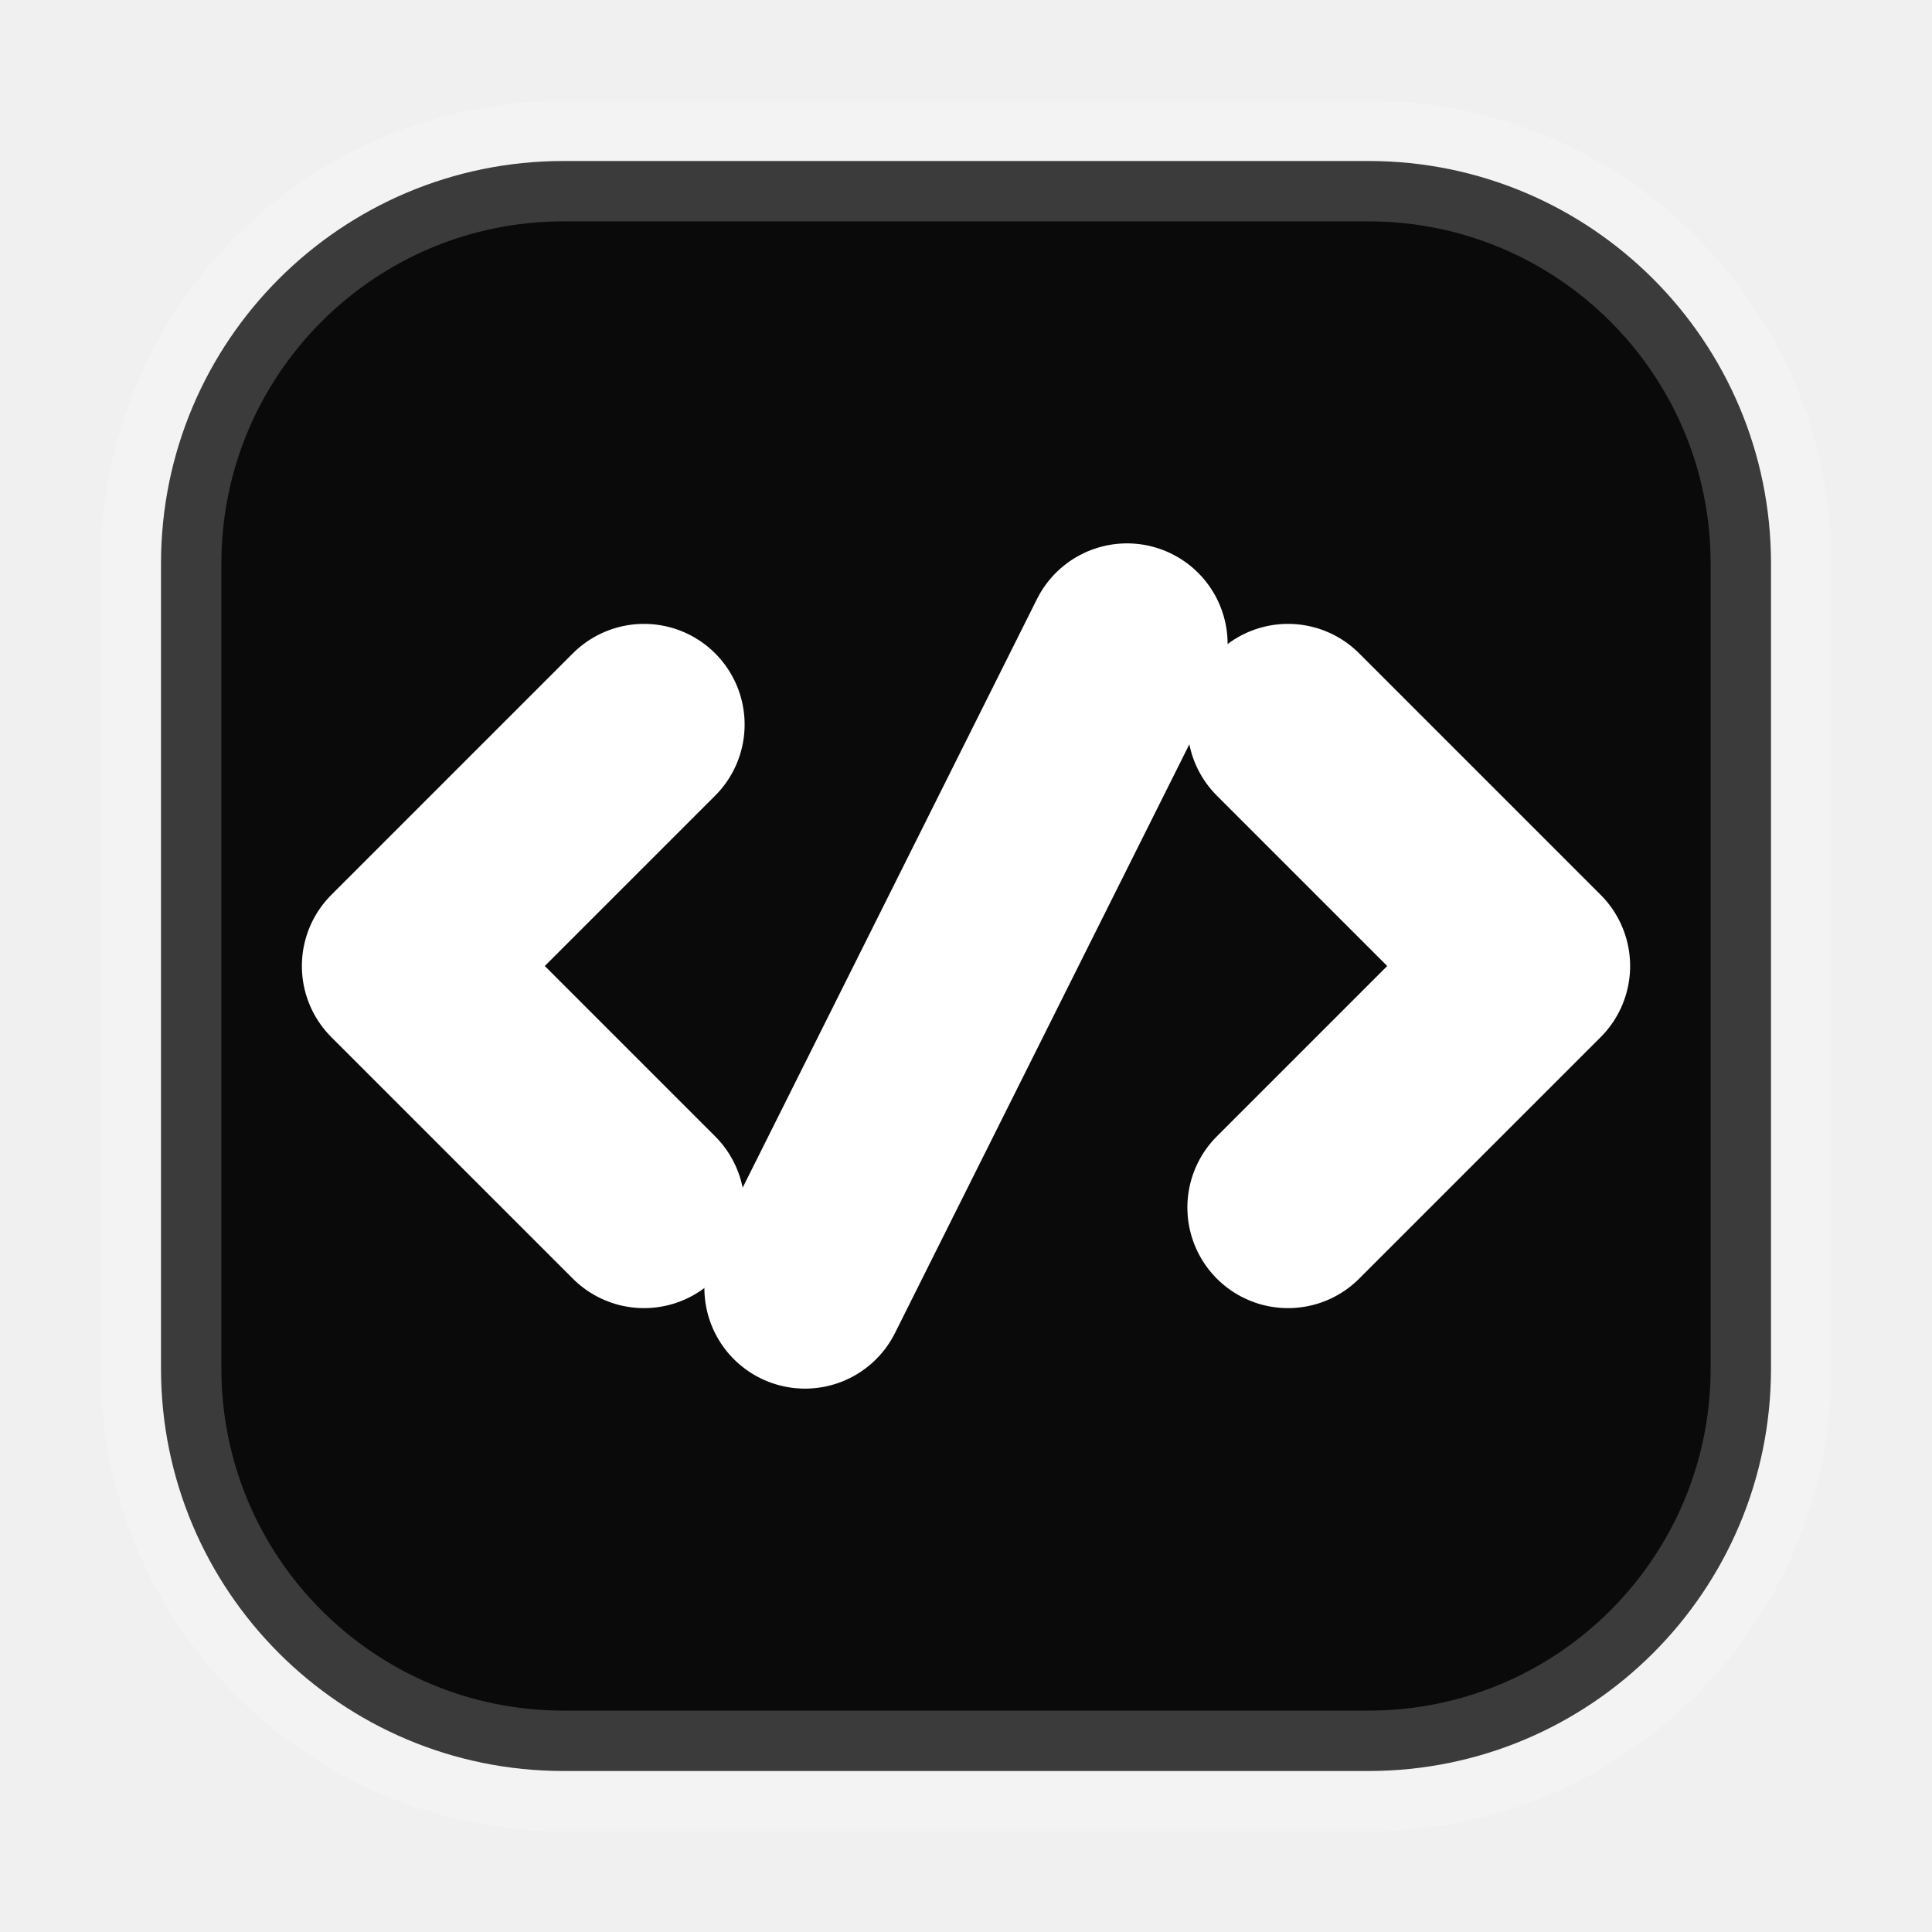
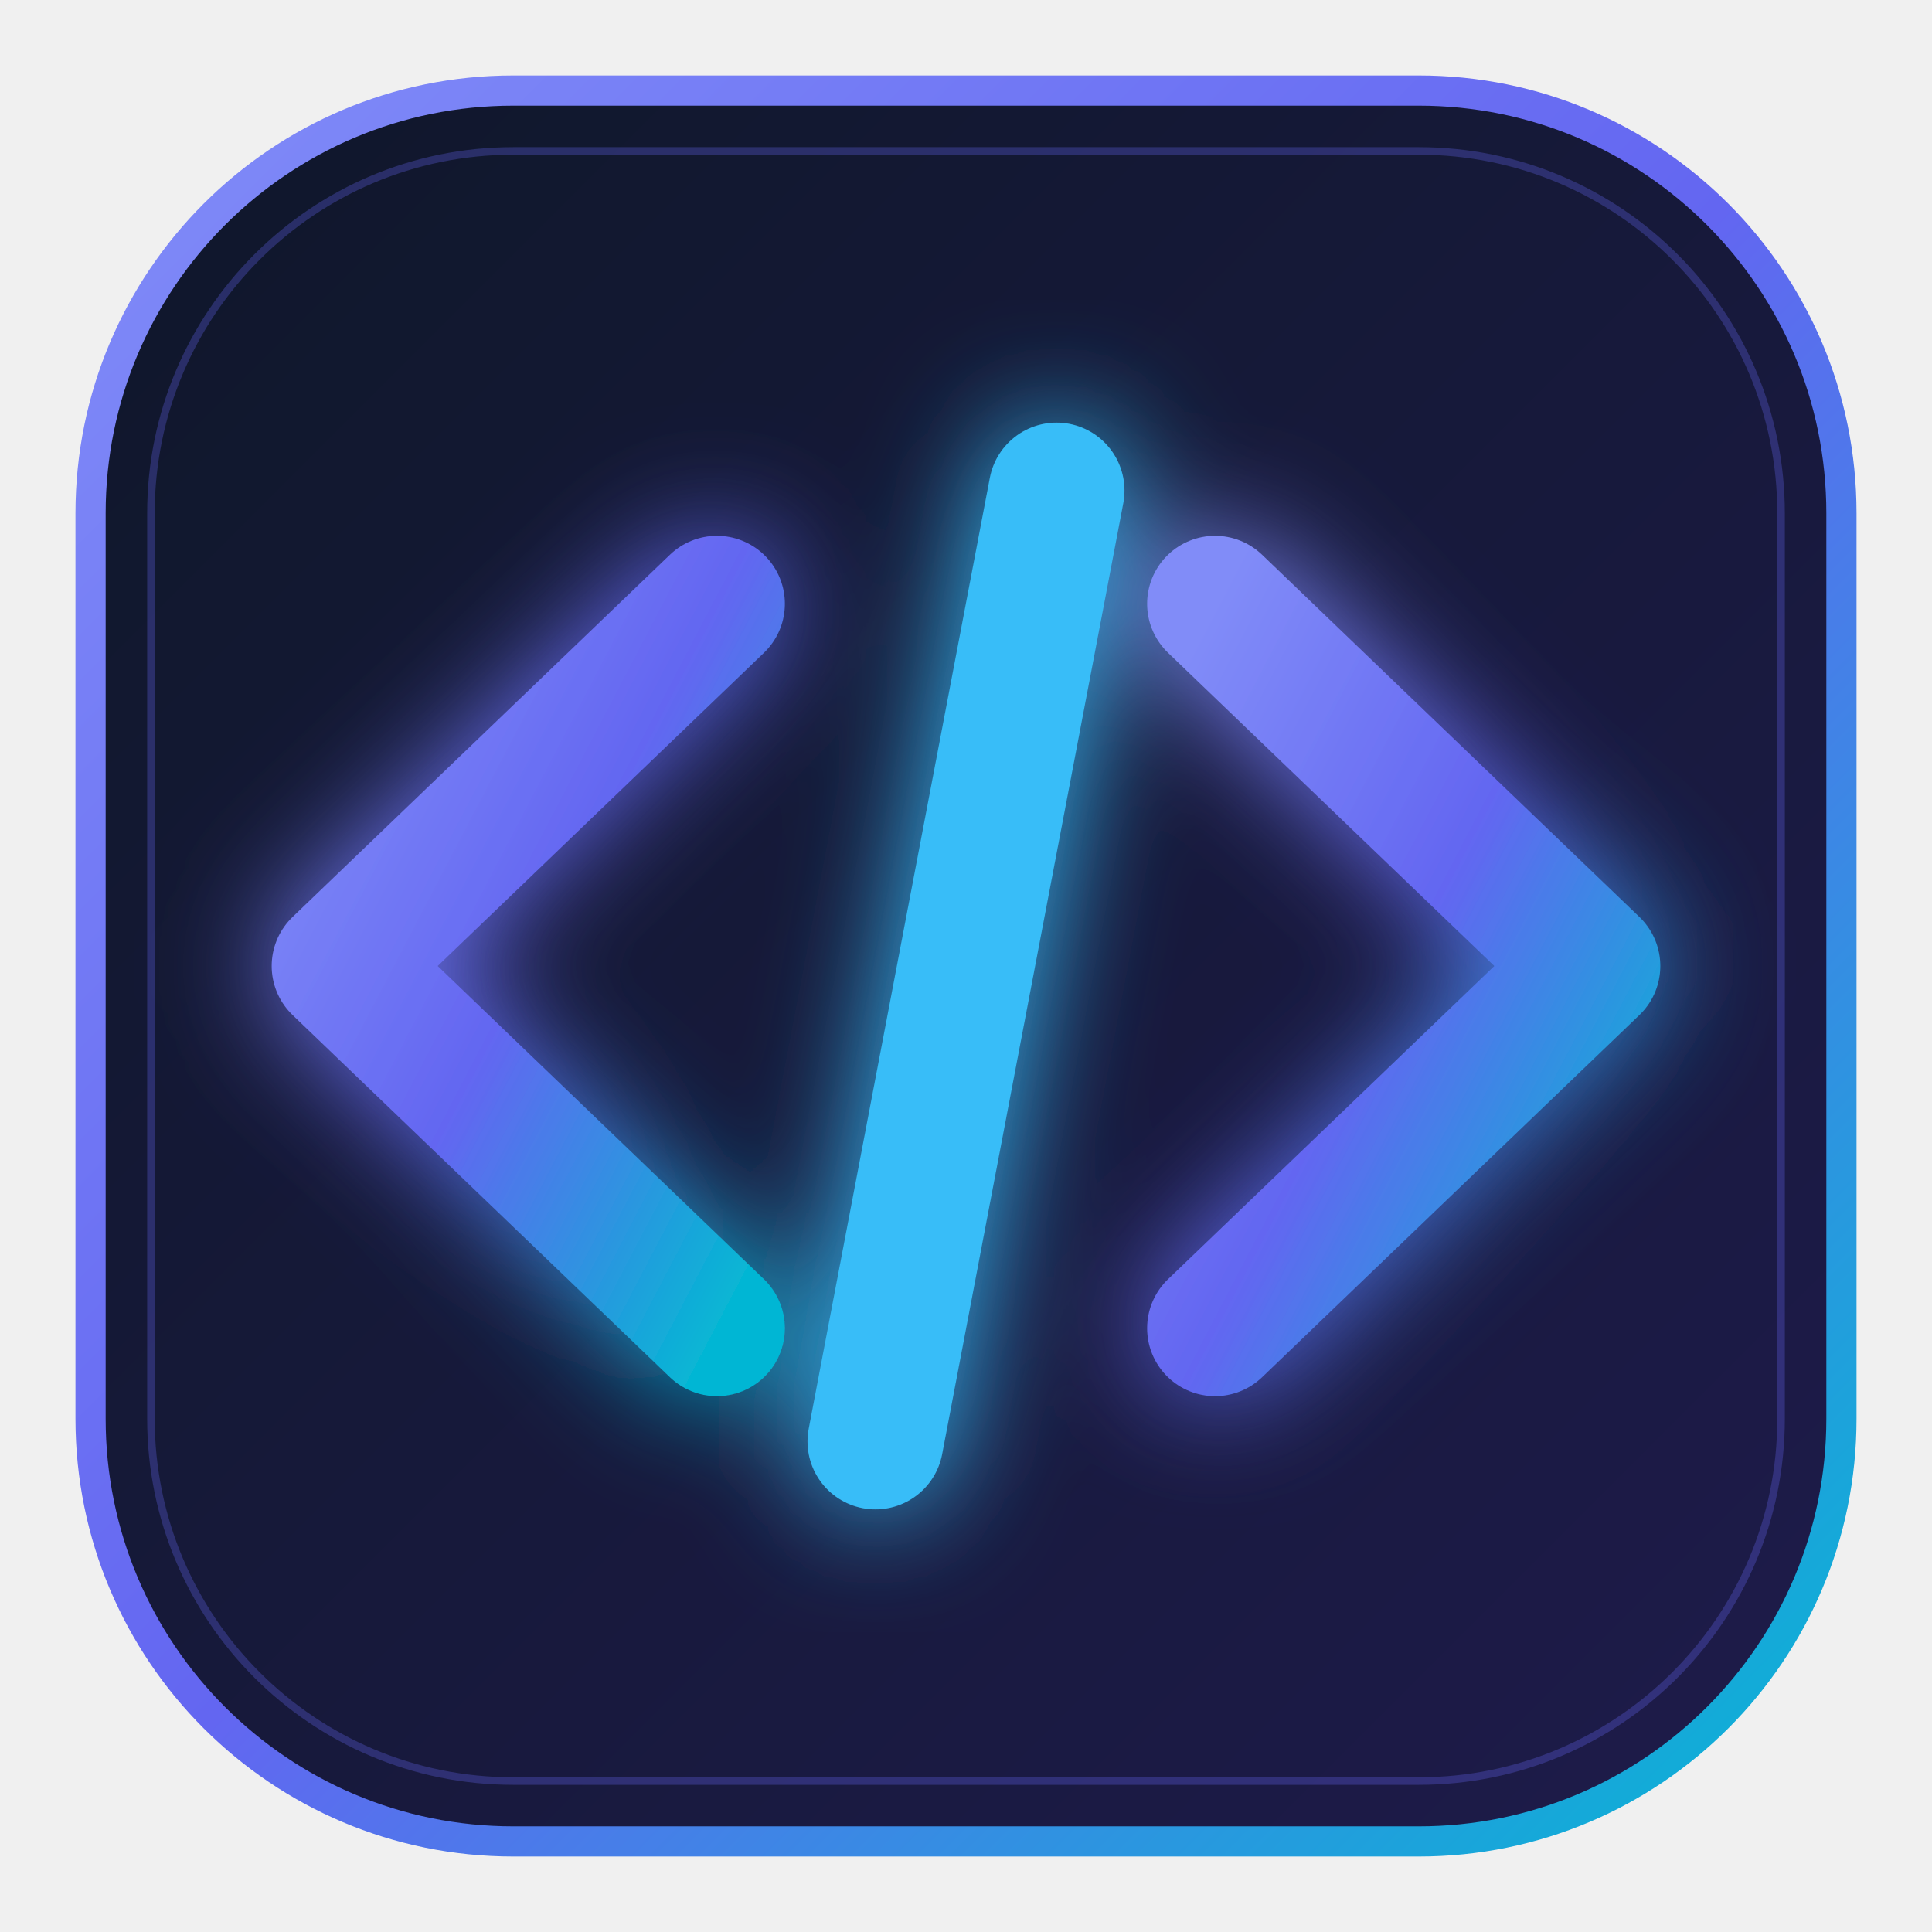
- <svg xmlns="http://www.w3.org/2000/svg" viewBox="0 0 24 24" fill="none" stroke="#ffffff" stroke-width="2.5" stroke-linecap="round" stroke-linejoin="round">
-   <rect width="20" height="20" x="2" y="2" rx="5" fill="#0a0a0a" stroke="rgba(255, 255, 255, 0.2)" stroke-width="1.5" />
-   <polyline points="8 9 5 12 8 15" />
-   <polyline points="16 9 19 12 16 15" />
-   <line x1="14" y1="8" x2="10" y2="16" />
+ <svg xmlns="http://www.w3.org/2000/svg" viewBox="0 0 512 512" width="100%" height="100%">
+   <defs>
+     <linearGradient id="bgGrad" x1="0%" y1="0%" x2="100%" y2="100%">
+       <stop offset="0%" stop-color="#0f172a" />
+       <stop offset="100%" stop-color="#1e1b4b" />
+     </linearGradient>
+     <linearGradient id="accentGrad" x1="0%" y1="0%" x2="100%" y2="100%">
+       <stop offset="0%" stop-color="#818cf8" />
+       <stop offset="50%" stop-color="#6366f1" />
+       <stop offset="100%" stop-color="#06b6d4" />
+     </linearGradient>
+     <filter id="glow" x="-20%" y="-20%" width="140%" height="140%">
+       <feGaussianBlur stdDeviation="16" result="blur" />
+       <feComposite in="SourceGraphic" in2="blur" operator="over" />
+     </filter>
+   </defs>
+   <rect x="24" y="24" width="464" height="464" rx="112" fill="url(#bgGrad)" stroke="url(#accentGrad)" stroke-width="8" />
+   <rect x="40" y="40" width="432" height="432" rx="96" fill="none" stroke="#6366f1" stroke-width="2" opacity="0.3" />
+   <g filter="url(#glow)">
+     <path d="M 190 160 L 90 256 L 190 352" fill="none" stroke="url(#accentGrad)" stroke-width="36" stroke-linecap="round" stroke-linejoin="round" />
+     <path d="M 322 160 L 422 256 L 322 352" fill="none" stroke="url(#accentGrad)" stroke-width="36" stroke-linecap="round" stroke-linejoin="round" />
+     <line x1="280" y1="130" x2="232" y2="382" stroke="#38bdf8" stroke-width="36" stroke-linecap="round" />
+   </g>
</svg>
